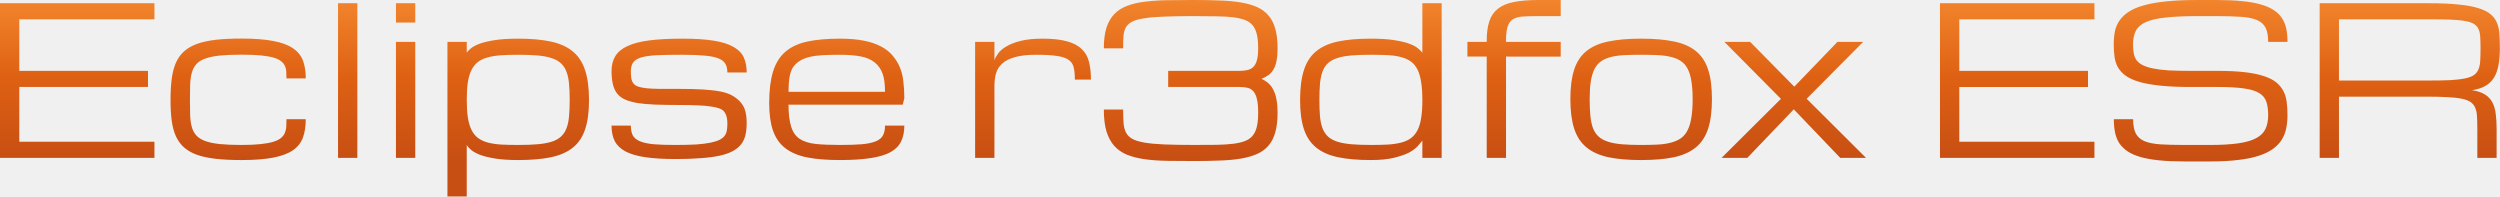
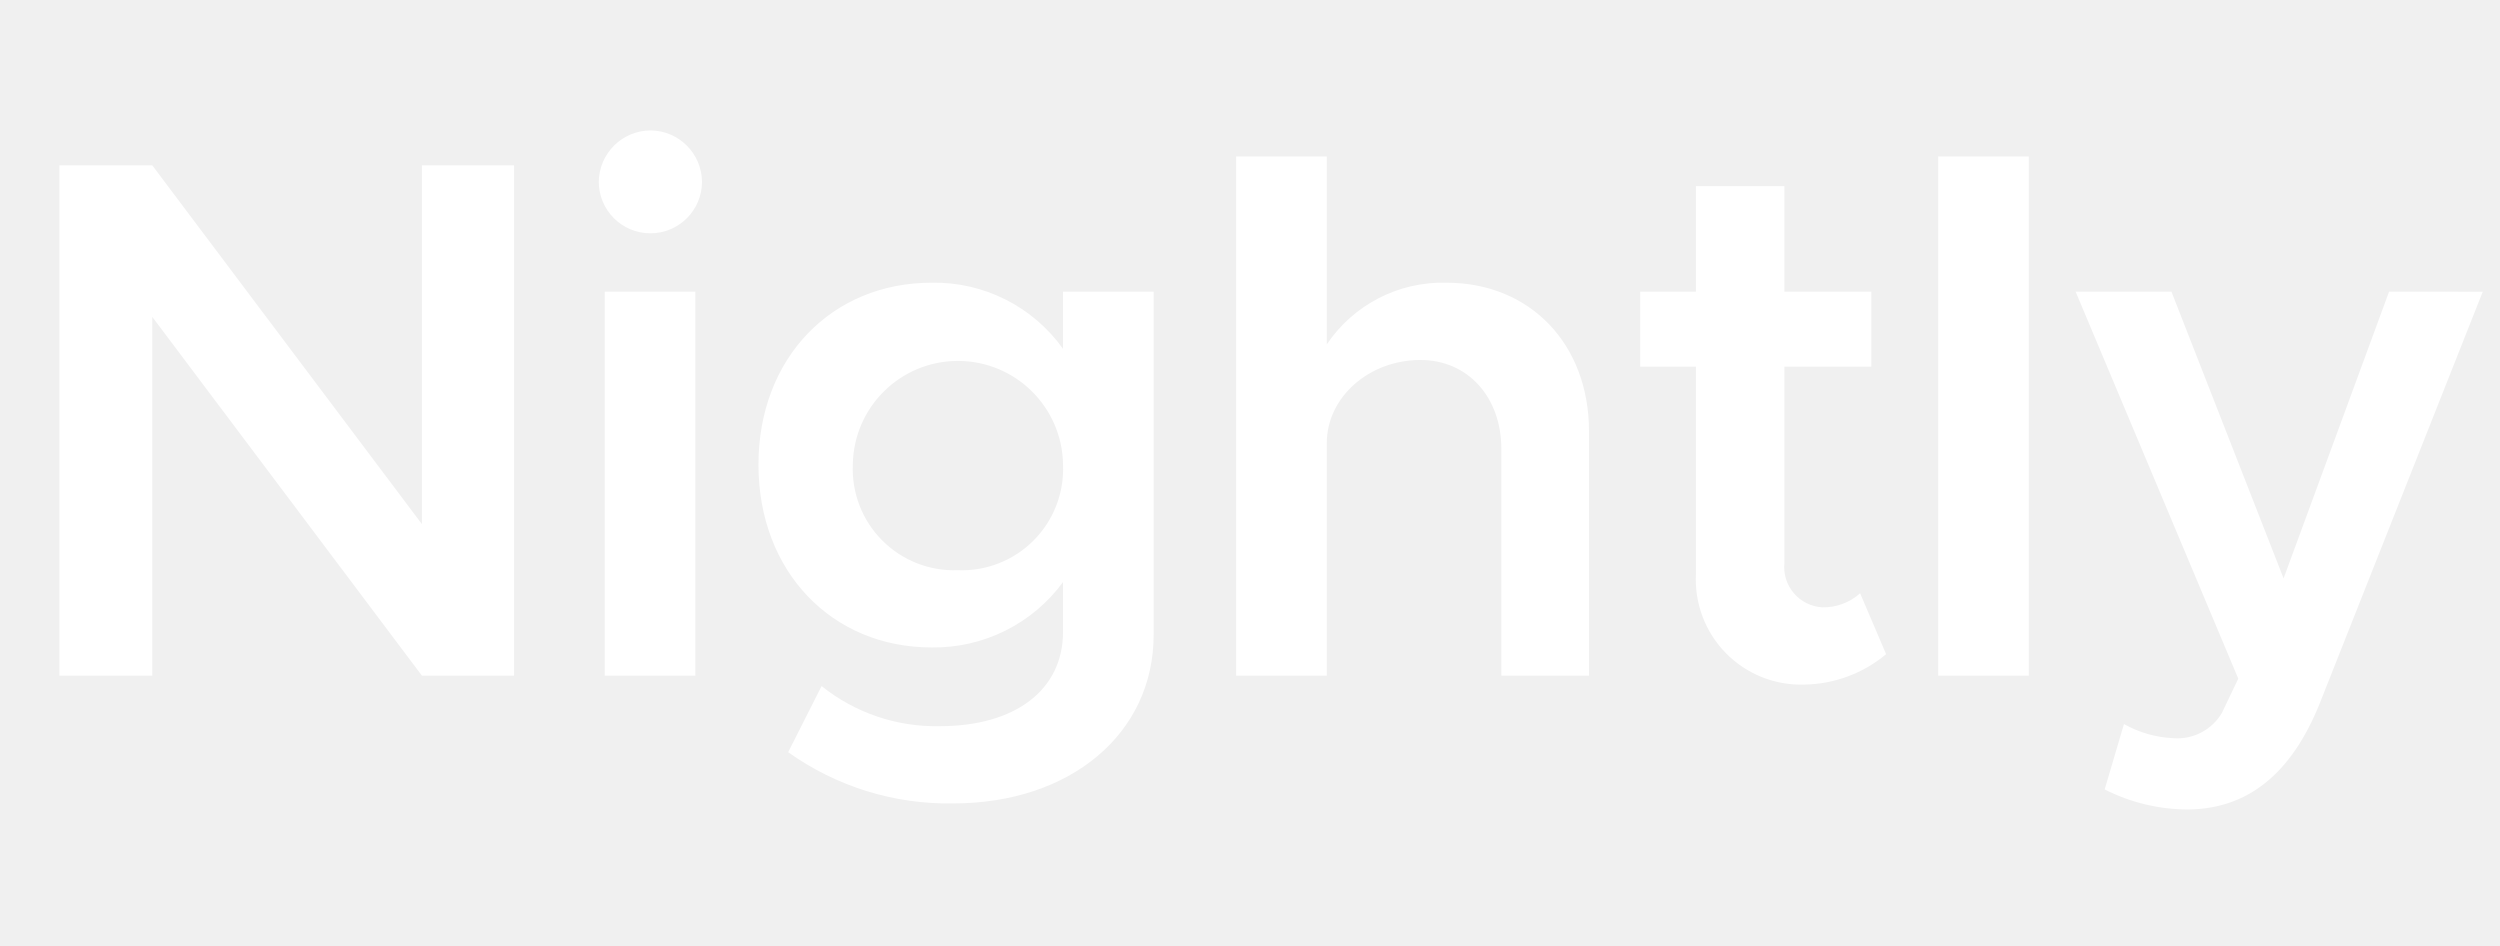
- <svg xmlns="http://www.w3.org/2000/svg" version="1.1" width="610px" height="48px" viewBox="0 0 610 48">
-   <defs>
-     <linearGradient id="a" x1="119.38" x2="119.38" y1="-12.154" y2="576.84" gradientTransform="scale(.066688 .066759)" gradientUnits="userSpaceOnUse">
-       <stop stop-color="#f3862d" offset="0" />
-       <stop stop-color="#de6113" offset=".5" />
-       <stop stop-color="#c84f13" offset="1" />
-     </linearGradient>
-   </defs>
-   <path d="m0 38.512v-37.727h37.684v3.93h-32.973v12.574h31.402v3.93h-31.402v13.363h32.973v3.93zm41.609-14.098c0-1.965 0.098-3.703 0.293-5.207 0.199-1.508 0.543-2.816 1.031-3.93 0.508-1.113 1.18-2.039 2.012-2.777 0.852-0.754 1.914-1.359 3.191-1.816 1.289-0.457 2.82-0.785 4.586-0.984 1.766-0.195 3.828-0.293 6.184-0.293 3.141 0 5.723 0.195 7.754 0.59 2.027 0.375 3.629 0.965 4.805 1.77 1.18 0.785 1.996 1.793 2.457 3.019 0.457 1.211 0.684 2.66 0.684 4.348h-4.707c0-0.605-0.02-1.172-0.051-1.695s-0.156-1-0.367-1.426c-0.195-0.426-0.516-0.801-0.957-1.129-0.441-0.344-1.07-0.629-1.891-0.859-0.816-0.23-1.855-0.402-3.113-0.516-1.246-0.113-2.781-0.172-4.613-0.172-2.094 0-3.859 0.074-5.301 0.223-1.422 0.145-2.602 0.391-3.531 0.734-0.934 0.328-1.652 0.777-2.16 1.352-0.508 0.559-0.875 1.246-1.105 2.062-0.227 0.82-0.367 1.785-0.414 2.898-0.035 1.098-0.051 2.367-0.051 3.809 0 1.406 0.016 2.66 0.051 3.758 0.047 1.078 0.188 2.027 0.414 2.848 0.23 0.801 0.598 1.48 1.105 2.039 0.508 0.555 1.227 1.008 2.16 1.352 0.93 0.344 2.109 0.586 3.531 0.734 1.441 0.148 3.207 0.223 5.301 0.223 1.832 0 3.367-0.066 4.613-0.199 1.258-0.129 2.297-0.316 3.113-0.562 0.82-0.246 1.449-0.551 1.891-0.91 0.441-0.359 0.762-0.77 0.957-1.227 0.211-0.477 0.336-0.992 0.367-1.547 0.031-0.574 0.051-1.188 0.051-1.844h4.707c0 1.719-0.227 3.211-0.684 4.469-0.461 1.262-1.277 2.301-2.457 3.121-1.176 0.801-2.777 1.398-4.805 1.793-2.031 0.395-4.613 0.59-7.754 0.59-2.356 0-4.418-0.098-6.184-0.297-1.766-0.195-3.297-0.516-4.586-0.957-1.277-0.457-2.34-1.055-3.191-1.793-0.832-0.734-1.504-1.645-2.012-2.727-0.488-1.078-0.832-2.348-1.031-3.805-0.195-1.473-0.293-3.16-0.293-5.059zm40.871-23.629h4.711v37.727h-4.711zm14.133 9.434h4.711v28.293h-4.711zm4.711-4.719h-4.711v-4.715h4.711zm25.125 3.93c3.137 0 5.805 0.238 7.996 0.715 2.191 0.473 3.973 1.285 5.348 2.43 1.375 1.148 2.371 2.688 2.992 4.617 0.625 1.918 0.934 4.324 0.934 7.223 0 2.848-0.309 5.215-0.934 7.098-0.621 1.883-1.617 3.379-2.992 4.492-1.375 1.113-3.156 1.898-5.348 2.359-2.191 0.457-4.859 0.688-7.996 0.688-2.242 0-4.117-0.125-5.621-0.367-1.504-0.246-2.738-0.551-3.703-0.91-0.949-0.379-1.676-0.777-2.184-1.203-0.492-0.426-0.844-0.828-1.055-1.203v12.574h-4.711v-37.723h4.711v2.625c0.211-0.328 0.562-0.688 1.055-1.078 0.508-0.41 1.234-0.789 2.184-1.133 0.965-0.344 2.199-0.629 3.703-0.859 1.504-0.227 3.379-0.344 5.621-0.344zm0 3.93c-1.574 0-2.973 0.043-4.195 0.125-1.23 0.082-2.309 0.254-3.238 0.516-0.934 0.246-1.727 0.613-2.383 1.105-0.637 0.473-1.16 1.121-1.57 1.938-0.406 0.805-0.711 1.801-0.906 2.996-0.18 1.195-0.27 2.629-0.27 4.301 0 1.684 0.09 3.133 0.27 4.348 0.195 1.211 0.5 2.227 0.906 3.043 0.41 0.805 0.934 1.449 1.57 1.941 0.656 0.473 1.449 0.844 2.383 1.105 0.93 0.246 2.008 0.41 3.238 0.492 1.223 0.062 2.621 0.098 4.195 0.098 1.828 0 3.406-0.059 4.734-0.172 1.34-0.117 2.477-0.32 3.41-0.613 0.93-0.297 1.684-0.707 2.254-1.23 0.59-0.523 1.039-1.188 1.352-1.988 0.328-0.82 0.539-1.793 0.637-2.922 0.117-1.148 0.172-2.488 0.172-4.027 0-1.539-0.055-2.883-0.172-4.031-0.098-1.145-0.309-2.125-0.637-2.945-0.312-0.82-0.762-1.488-1.352-2.016-0.57-0.523-1.324-0.941-2.254-1.25-0.934-0.312-2.07-0.523-3.41-0.641-1.328-0.113-2.906-0.172-4.734-0.172zm39.25 12.258c-2.223 0-4.176-0.035-5.863-0.098-1.684-0.066-3.137-0.199-4.363-0.395-1.211-0.215-2.227-0.508-3.043-0.883-0.801-0.379-1.441-0.879-1.914-1.5-0.477-0.637-0.809-1.418-1.008-2.332-0.195-0.934-0.293-1.941-0.293-3.023 0-1.473 0.309-2.707 0.934-3.707 0.621-1.016 1.617-1.832 2.992-2.457 1.375-0.637 3.156-1.098 5.348-1.375 2.191-0.277 4.859-0.418 8-0.418 3.106 0 5.664 0.164 7.676 0.492 2.031 0.328 3.633 0.836 4.809 1.523 1.195 0.672 2.031 1.523 2.504 2.555 0.473 1.031 0.711 2.258 0.711 3.684h-4.711c0-0.883-0.172-1.605-0.516-2.16-0.324-0.559-0.906-0.992-1.742-1.305-0.832-0.324-1.961-0.547-3.383-0.66-1.406-0.133-3.191-0.199-5.348-0.199-2.356 0-4.336 0.035-5.938 0.098-1.605 0.066-2.894 0.23-3.879 0.492-0.98 0.262-1.684 0.664-2.109 1.203-0.426 0.543-0.637 1.285-0.637 2.234 0 0.559 0.031 1.105 0.098 1.648 0.082 0.523 0.254 0.957 0.516 1.301 0.262 0.344 0.645 0.605 1.152 0.785 0.508 0.18 1.195 0.32 2.062 0.418 0.883 0.082 1.969 0.133 3.262 0.148h4.684c2.227 0 4.172 0.047 5.84 0.145 1.688 0.102 3.141 0.273 4.367 0.516 1.227 0.246 2.242 0.625 3.043 1.133 0.801 0.508 1.438 1.062 1.914 1.668 0.492 0.59 0.836 1.293 1.031 2.113 0.195 0.801 0.293 1.734 0.293 2.801 0 1.062-0.098 2.019-0.293 2.871-0.195 0.836-0.539 1.582-1.031 2.234-0.492 0.641-1.16 1.195-2.012 1.672-0.836 0.457-1.891 0.836-3.164 1.129-1.277 0.277-2.805 0.484-4.59 0.613-1.766 0.148-3.824 0.223-6.18 0.223-2.945 0-5.422-0.148-7.438-0.441-1.992-0.297-3.606-0.762-4.832-1.402-1.227-0.652-2.109-1.496-2.648-2.527-0.523-1.031-0.785-2.293-0.785-3.781h4.711c0 0.98 0.164 1.781 0.488 2.406 0.344 0.605 0.934 1.078 1.77 1.422 0.832 0.344 1.953 0.582 3.359 0.715 1.422 0.113 3.215 0.172 5.375 0.172 1.961 0 3.629-0.043 5.004-0.125 1.391-0.098 2.551-0.246 3.484-0.441 0.93-0.195 1.668-0.434 2.207-0.711 0.539-0.277 0.949-0.613 1.227-1.008s0.449-0.828 0.516-1.301c0.082-0.492 0.121-1.031 0.121-1.621 0-0.539-0.039-1.016-0.121-1.426-0.066-0.426-0.23-0.844-0.492-1.25-0.262-0.426-0.645-0.746-1.152-0.961-0.508-0.211-1.203-0.383-2.086-0.516-0.867-0.145-1.945-0.246-3.238-0.293-1.293-0.066-2.856-0.098-4.688-0.098zm39.258 13.434c-3.141 0-5.809-0.215-8-0.641-2.191-0.441-3.973-1.195-5.348-2.258-1.375-1.066-2.371-2.488-2.992-4.273-0.621-1.785-0.934-4.027-0.934-6.731 0-3.094 0.312-5.648 0.934-7.66 0.621-2.031 1.617-3.644 2.992-4.84 1.375-1.195 3.156-2.031 5.348-2.504 2.191-0.477 4.859-0.715 8-0.715 2.238 0 4.176 0.164 5.812 0.492 1.652 0.328 3.059 0.801 4.219 1.426 1.18 0.621 2.129 1.375 2.848 2.258 0.734 0.887 1.309 1.816 1.715 2.801 0.426 0.965 0.715 2.106 0.859 3.414 0.164 1.309 0.246 2.691 0.246 4.148l-0.391 1.574h-27.871c0 2.16 0.211 3.938 0.637 5.328 0.426 1.375 1.129 2.383 2.109 3.023 0.98 0.637 2.273 1.047 3.879 1.227 1.602 0.164 3.582 0.246 5.938 0.246 2.156 0 3.941-0.059 5.348-0.172 1.422-0.133 2.551-0.371 3.383-0.715 0.836-0.344 1.418-0.816 1.742-1.422 0.344-0.625 0.516-1.426 0.516-2.406h4.711c0 1.52-0.27 2.824-0.809 3.902-0.523 1.066-1.398 1.934-2.625 2.606-1.227 0.652-2.848 1.129-4.859 1.422-1.996 0.312-4.465 0.469-7.406 0.469zm0-25.691c-1.57 0-2.981 0.035-4.223 0.098-1.227 0.066-2.305 0.215-3.238 0.445-0.914 0.211-1.699 0.531-2.356 0.957-0.652 0.41-1.184 0.898-1.594 1.473-0.391 0.559-0.688 1.352-0.883 2.383-0.18 1.016-0.27 2.242-0.27 3.684h23.551c0-1.914-0.203-3.414-0.613-4.496-0.406-1.094-1.055-1.996-1.938-2.699-0.883-0.703-2.019-1.188-3.41-1.449-1.391-0.262-3.066-0.395-5.027-0.395zm57.309 6.066c0-1.18-0.09-2.152-0.27-2.922-0.164-0.785-0.562-1.406-1.203-1.867-0.637-0.473-1.586-0.801-2.844-0.98-1.242-0.199-2.945-0.297-5.106-0.297-2.109 0-3.824 0.188-5.152 0.566-1.324 0.359-2.363 0.875-3.113 1.547-0.754 0.672-1.27 1.473-1.547 2.406-0.262 0.934-0.391 1.973-0.391 3.121v17.512h-4.711v-28.293h4.711v4.492c0.164-0.508 0.465-1.062 0.906-1.668 0.441-0.625 1.113-1.195 2.012-1.723 0.898-0.539 2.062-0.988 3.484-1.348 1.438-0.363 3.231-0.543 5.371-0.543 2.453 0 4.449 0.223 5.988 0.664 1.535 0.426 2.731 1.066 3.582 1.914 0.867 0.836 1.445 1.875 1.742 3.121 0.309 1.246 0.465 2.676 0.465 4.297zm40.039-2.137c0.785 0 1.473-0.062 2.062-0.195 0.59-0.133 1.07-0.387 1.445-0.762 0.395-0.395 0.688-0.949 0.883-1.668 0.199-0.723 0.297-1.672 0.297-2.852 0-1.309-0.098-2.414-0.297-3.316-0.195-0.898-0.523-1.645-0.98-2.234-0.457-0.59-1.078-1.039-1.863-1.352-0.77-0.309-1.734-0.539-2.894-0.688-1.16-0.145-2.535-0.227-4.121-0.242-1.586-0.035-3.43-0.051-5.523-0.051-2.875 0-5.305 0.039-7.285 0.121-1.961 0.066-3.59 0.207-4.883 0.418-1.273 0.199-2.258 0.477-2.941 0.836-0.688 0.359-1.195 0.836-1.523 1.426-0.309 0.57-0.5 1.277-0.562 2.109-0.051 0.836-0.074 1.82-0.074 2.949h-4.711c0-1.98 0.211-3.652 0.637-5.012 0.441-1.359 1.082-2.473 1.914-3.34 0.852-0.883 1.898-1.555 3.141-2.012 1.242-0.477 2.676-0.812 4.293-1.008 1.637-0.215 3.453-0.336 5.449-0.367 2.008-0.035 4.191-0.051 6.547-0.051s4.492 0.039 6.406 0.121c1.93 0.066 3.644 0.23 5.152 0.492 1.52 0.262 2.836 0.648 3.949 1.156 1.109 0.508 2.027 1.203 2.746 2.086 0.738 0.867 1.277 1.949 1.621 3.242 0.359 1.293 0.539 2.856 0.539 4.691 0 1.18-0.082 2.176-0.246 2.996-0.145 0.82-0.383 1.516-0.711 2.086-0.312 0.559-0.711 1.023-1.203 1.402-0.488 0.359-1.078 0.688-1.766 0.98 0.688 0.297 1.277 0.672 1.766 1.129 0.492 0.461 0.891 1.023 1.203 1.695 0.328 0.656 0.566 1.434 0.711 2.336 0.164 0.883 0.246 1.914 0.246 3.094 0 1.832-0.18 3.398-0.539 4.691-0.344 1.293-0.883 2.383-1.621 3.266-0.719 0.867-1.637 1.555-2.746 2.062-1.113 0.508-2.43 0.891-3.949 1.156-1.508 0.262-3.223 0.426-5.152 0.488-1.914 0.082-4.051 0.125-6.406 0.125s-4.539-0.016-6.547-0.051c-1.996-0.031-3.812-0.164-5.449-0.391-1.617-0.23-3.051-0.59-4.293-1.082-1.242-0.508-2.289-1.227-3.141-2.16-0.832-0.934-1.473-2.121-1.914-3.562-0.426-1.441-0.637-3.219-0.637-5.328h4.711c0 1.242 0.031 2.324 0.098 3.242 0.066 0.898 0.254 1.668 0.562 2.309 0.312 0.637 0.812 1.16 1.5 1.57 0.684 0.395 1.668 0.703 2.941 0.934 1.293 0.23 2.922 0.383 4.883 0.465 1.98 0.082 4.41 0.125 7.285 0.125 2.094 0 3.938-0.008 5.523-0.027 1.586-0.031 2.961-0.121 4.121-0.27 1.16-0.145 2.125-0.375 2.894-0.688 0.785-0.309 1.406-0.762 1.863-1.352 0.457-0.586 0.785-1.332 0.98-2.234 0.199-0.898 0.297-2.004 0.297-3.312 0-1.379-0.098-2.473-0.297-3.293-0.195-0.836-0.488-1.473-0.883-1.914-0.375-0.445-0.855-0.73-1.445-0.859-0.59-0.133-1.277-0.199-2.062-0.199h-17.27v-3.93zm32.188 21.762c-3.141 0-5.805-0.23-7.996-0.688-2.191-0.461-3.977-1.246-5.348-2.359-1.375-1.113-2.371-2.609-2.992-4.492-0.625-1.883-0.934-4.25-0.934-7.098 0-2.949 0.309-5.387 0.934-7.32 0.621-1.934 1.617-3.465 2.992-4.594 1.371-1.129 3.156-1.922 5.348-2.383 2.191-0.457 4.856-0.688 7.996-0.688 2.227 0 4.09 0.117 5.594 0.344 1.508 0.23 2.734 0.516 3.68 0.859 0.965 0.344 1.695 0.723 2.184 1.133 0.508 0.391 0.875 0.762 1.105 1.105v-12.086h4.711v37.727h-4.711v-4.203s-0.391 0.469-1.176 1.402c-0.688 0.672-1.449 1.211-2.281 1.621-0.836 0.41-2.004 0.801-3.512 1.18-1.504 0.359-3.367 0.539-5.594 0.539zm0-3.684c1.57 0 2.969-0.035 4.195-0.098 1.227-0.082 2.309-0.246 3.238-0.492 0.934-0.246 1.719-0.605 2.356-1.082 0.656-0.492 1.188-1.137 1.598-1.938 0.406-0.805 0.703-1.793 0.883-2.973 0.195-1.195 0.293-2.629 0.293-4.301 0-1.734-0.098-3.207-0.293-4.418-0.18-1.23-0.477-2.254-0.883-3.07-0.41-0.836-0.941-1.492-1.598-1.965-0.637-0.477-1.422-0.836-2.356-1.082-0.93-0.262-2.012-0.426-3.238-0.492-1.227-0.062-2.625-0.098-4.195-0.098-1.832 0-3.418 0.059-4.758 0.172-1.324 0.117-2.453 0.32-3.387 0.613-0.93 0.297-1.691 0.707-2.281 1.23-0.574 0.523-1.023 1.195-1.348 2.012-0.312 0.82-0.523 1.812-0.641 2.973-0.098 1.148-0.145 2.496-0.145 4.055 0 1.539 0.047 2.879 0.145 4.027 0.117 1.129 0.328 2.102 0.641 2.922 0.324 0.801 0.773 1.465 1.348 1.988 0.59 0.523 1.352 0.934 2.281 1.23 0.934 0.293 2.062 0.496 3.387 0.613 1.34 0.113 2.926 0.172 4.758 0.172zm32.977-21.566v24.711h-4.711v-24.711h-4.711v-3.582h4.711v-0.246c0-1.918 0.211-3.512 0.637-4.789s1.129-2.301 2.109-3.07c0.98-0.77 2.273-1.312 3.875-1.621 1.621-0.328 3.609-0.492 5.965-0.492h5.469v3.93h-5.496c-1.488 0-2.731 0.031-3.727 0.098-1 0.066-1.809 0.285-2.43 0.664-0.605 0.375-1.039 0.973-1.301 1.793-0.262 0.816-0.391 1.98-0.391 3.488v0.246h13.344v3.582zm15.699 10.367c0-2.898 0.312-5.297 0.934-7.195 0.621-1.902 1.617-3.406 2.992-4.519s3.156-1.891 5.348-2.336c2.191-0.457 4.859-0.688 8-0.688s5.805 0.23 7.996 0.688c2.191 0.445 3.977 1.223 5.348 2.336 1.375 1.113 2.375 2.617 2.996 4.519 0.621 1.898 0.93 4.297 0.93 7.195 0 2.898-0.309 5.305-0.93 7.219-0.621 1.918-1.621 3.438-2.996 4.57-1.371 1.129-3.156 1.93-5.348 2.406-2.191 0.457-4.856 0.688-7.996 0.688s-5.809-0.23-8-0.688c-2.191-0.477-3.973-1.277-5.348-2.406-1.375-1.133-2.371-2.652-2.992-4.57-0.621-1.914-0.934-4.32-0.934-7.219zm4.711 0c0 1.57 0.059 2.938 0.172 4.102 0.113 1.16 0.328 2.16 0.637 2.996 0.328 0.836 0.777 1.512 1.352 2.039 0.57 0.523 1.324 0.941 2.258 1.25 0.93 0.312 2.059 0.523 3.383 0.641 1.344 0.113 2.93 0.172 4.762 0.172 1.57 0 2.969-0.035 4.195-0.098 1.242-0.082 2.32-0.254 3.238-0.516 0.934-0.262 1.727-0.633 2.379-1.105 0.652-0.492 1.176-1.156 1.57-1.992 0.41-0.832 0.703-1.855 0.883-3.07 0.195-1.227 0.297-2.699 0.297-4.418 0-1.688-0.102-3.121-0.297-4.301-0.18-1.195-0.473-2.191-0.883-2.996-0.395-0.801-0.918-1.43-1.57-1.891-0.652-0.473-1.445-0.824-2.379-1.055-0.918-0.246-1.996-0.402-3.238-0.469-1.227-0.062-2.625-0.098-4.195-0.098-1.57 0-2.977 0.035-4.223 0.098-1.223 0.066-2.305 0.223-3.238 0.469-0.914 0.23-1.699 0.582-2.356 1.055-0.652 0.461-1.184 1.09-1.594 1.891-0.391 0.805-0.688 1.801-0.883 2.996-0.18 1.18-0.27 2.613-0.27 4.301zm61.137 14.344-11.332-11.84-11.336 11.84h-6.281l14.477-14.395-13.789-13.898h6.281l10.77 10.926 10.527-10.926h6.277l-13.785 13.875 14.473 14.418zm24.34 0v-37.727h37.684v3.93h-32.973v12.574h31.402v3.93h-31.402v13.363h32.973v3.93zm67.711-21.223c2.586 0 4.801 0.109 6.652 0.32 1.848 0.215 3.398 0.531 4.66 0.957 1.273 0.41 2.289 0.926 3.043 1.547 0.75 0.625 1.332 1.336 1.742 2.137 0.406 0.789 0.668 1.672 0.785 2.652 0.129 0.984 0.195 2.047 0.195 3.195 0 1.145-0.105 2.227-0.32 3.242-0.195 0.996-0.555 1.914-1.078 2.75-0.523 0.836-1.234 1.578-2.137 2.234-0.898 0.656-2.043 1.211-3.434 1.668-1.391 0.461-3.066 0.805-5.031 1.035-1.945 0.242-4.227 0.367-6.844 0.367h-6.281c-2.356 0-4.414-0.09-6.18-0.27-1.77-0.18-3.289-0.453-4.566-0.812-1.273-0.375-2.328-0.844-3.164-1.398-0.832-0.574-1.504-1.238-2.012-1.988-0.488-0.77-0.832-1.641-1.027-2.606-0.199-0.98-0.297-2.062-0.297-3.242h4.711c0 1.473 0.211 2.629 0.637 3.465 0.426 0.832 1.129 1.465 2.109 1.891 0.984 0.41 2.266 0.672 3.856 0.785 1.602 0.098 3.578 0.148 5.934 0.148h6.281c2.75 0 5.031-0.133 6.844-0.395 1.816-0.262 3.266-0.68 4.344-1.254 1.082-0.57 1.84-1.316 2.281-2.234 0.441-0.934 0.664-2.062 0.664-3.387 0-1.328-0.156-2.434-0.465-3.316-0.297-0.883-0.895-1.59-1.793-2.113-0.883-0.523-2.133-0.891-3.754-1.105-1.617-0.227-3.738-0.344-6.356-0.344h-6.477c-2.879 0-5.348-0.105-7.406-0.316-2.047-0.215-3.762-0.52-5.152-0.91-1.391-0.41-2.504-0.91-3.336-1.5-0.836-0.605-1.473-1.293-1.914-2.062-0.426-0.77-0.703-1.621-0.836-2.555-0.133-0.949-0.195-1.973-0.195-3.07 0-1.145 0.098-2.207 0.293-3.191 0.215-0.98 0.598-1.867 1.152-2.652 0.559-0.801 1.316-1.516 2.281-2.137 0.965-0.621 2.203-1.137 3.707-1.547 1.52-0.426 3.344-0.746 5.469-0.957 2.129-0.215 4.629-0.32 7.508-0.32h4.711c2.356 0 4.418 0.09 6.184 0.27 1.766 0.164 3.285 0.434 4.562 0.812 1.277 0.359 2.332 0.816 3.164 1.375 0.852 0.539 1.523 1.195 2.012 1.965 0.508 0.754 0.859 1.613 1.055 2.578 0.199 0.965 0.297 2.039 0.297 3.219h-4.711c0-1.477-0.211-2.629-0.637-3.465-0.426-0.836-1.129-1.457-2.113-1.867-0.98-0.426-2.273-0.688-3.875-0.785-1.602-0.113-3.582-0.172-5.938-0.172h-4.711c-3.141 0-5.723 0.113-7.75 0.344-2.031 0.211-3.633 0.582-4.809 1.105-1.18 0.523-1.996 1.227-2.453 2.113-0.461 0.883-0.688 1.988-0.688 3.312 0 0.82 0.055 1.551 0.172 2.188 0.113 0.637 0.344 1.203 0.684 1.695 0.363 0.473 0.859 0.875 1.5 1.203 0.637 0.328 1.48 0.598 2.527 0.809 1.043 0.215 2.32 0.371 3.824 0.469 1.523 0.082 3.328 0.121 5.422 0.121zm68.105 21.223h-4.707v-7.074c0-1.148-0.027-2.129-0.074-2.949-0.031-0.832-0.172-1.547-0.418-2.137-0.23-0.59-0.598-1.062-1.105-1.422-0.504-0.363-1.227-0.641-2.156-0.836-0.934-0.195-2.121-0.328-3.559-0.395-1.422-0.082-3.18-0.121-5.273-0.121h-21.172v14.934h-4.711v-37.727h26.668c2.879 0 5.297 0.105 7.262 0.32 1.977 0.195 3.606 0.5 4.883 0.91 1.289 0.406 2.281 0.914 2.969 1.52 0.703 0.605 1.207 1.32 1.52 2.137 0.328 0.82 0.516 1.738 0.562 2.754 0.066 1.012 0.102 2.137 0.102 3.363 0 1.57-0.117 2.953-0.344 4.148-0.215 1.18-0.582 2.188-1.105 3.023-0.523 0.836-1.219 1.504-2.086 2.012-0.867 0.492-1.953 0.836-3.262 1.031 1.309 0.199 2.356 0.543 3.141 1.035 0.785 0.488 1.391 1.129 1.816 1.914 0.422 0.785 0.703 1.719 0.832 2.801 0.148 1.078 0.219 2.309 0.219 3.684zm-38.465-18.863h21.957c2.094 0 3.852-0.035 5.273-0.098 1.441-0.082 2.625-0.223 3.559-0.418 0.93-0.195 1.652-0.477 2.156-0.836 0.508-0.359 0.875-0.836 1.105-1.426 0.246-0.59 0.383-1.293 0.418-2.109 0.047-0.836 0.074-1.828 0.074-2.973 0-1.066-0.027-1.98-0.074-2.75-0.035-0.77-0.172-1.418-0.418-1.941-0.23-0.523-0.598-0.941-1.105-1.254-0.504-0.309-1.227-0.547-2.156-0.711-0.934-0.18-2.117-0.293-3.559-0.344-1.422-0.051-3.18-0.074-5.273-0.074h-21.957z" fill="url(#a)" />
+ <svg xmlns="http://www.w3.org/2000/svg" width="148" height="56">
+   <path d="M24.978 31.029L9.015 9.789h-5.5V40h5.5V18.76L24.978 40h5.453V9.789h-5.453zM38.525 7.722a3.078 3.078 0 0 0-3.078 3.034 3.056 3.056 0 1 0 6.112 0 3.069 3.069 0 0 0-3.034-3.034zM35.8 40h5.365V17.265H35.8zm27.131-19.35a9.342 9.342 0 0 0-7.783-3.914c-5.893 0-10.247 4.443-10.247 10.775s4.354 10.818 10.247 10.818a9.479 9.479 0 0 0 7.783-3.87v2.946c0 3.431-2.814 5.585-7.3 5.585a10.814 10.814 0 0 1-6.993-2.375l-1.978 3.914a16.324 16.324 0 0 0 9.762 3.034c6.948 0 11.874-4.133 11.874-9.982V17.265h-5.365zm-6.244 13.106a5.994 5.994 0 0 1-6.2-6.245 6.223 6.223 0 0 1 12.445 0 6 6 0 0 1-6.245 6.245zm28.939-17.02a8.272 8.272 0 0 0-7.08 3.651V9.261H73.18V40h5.366V26.235c0-2.726 2.507-4.924 5.541-4.924 2.814 0 4.793 2.2 4.793 5.276V40h5.189V25.532c0-5.145-3.469-8.796-8.443-8.796zm22.254 19.218a2.392 2.392 0 0 1-2.243-2.639V21.706h5.145v-4.441h-5.145V11.02H100.4v6.245h-3.3v4.441h3.3v12.27a6.223 6.223 0 0 0 6.421 6.551 7.726 7.726 0 0 0 4.837-1.8l-1.539-3.606a3.241 3.241 0 0 1-2.239 0.833zM114.74 40h5.365V9.261h-5.365zm26.693-22.735l-6.245 16.974-6.639-16.974h-5.673l9.63 22.911-0.967 2.023a3.058 3.058 0 0 1-2.9 1.5 6.517 6.517 0 0 1-2.9-0.836l-1.143 3.871a10.907 10.907 0 0 0 4.968 1.187c3.431-0.044 6.07-2.023 7.785-6.333l9.63-24.318z" fill="#fff" />
</svg>
